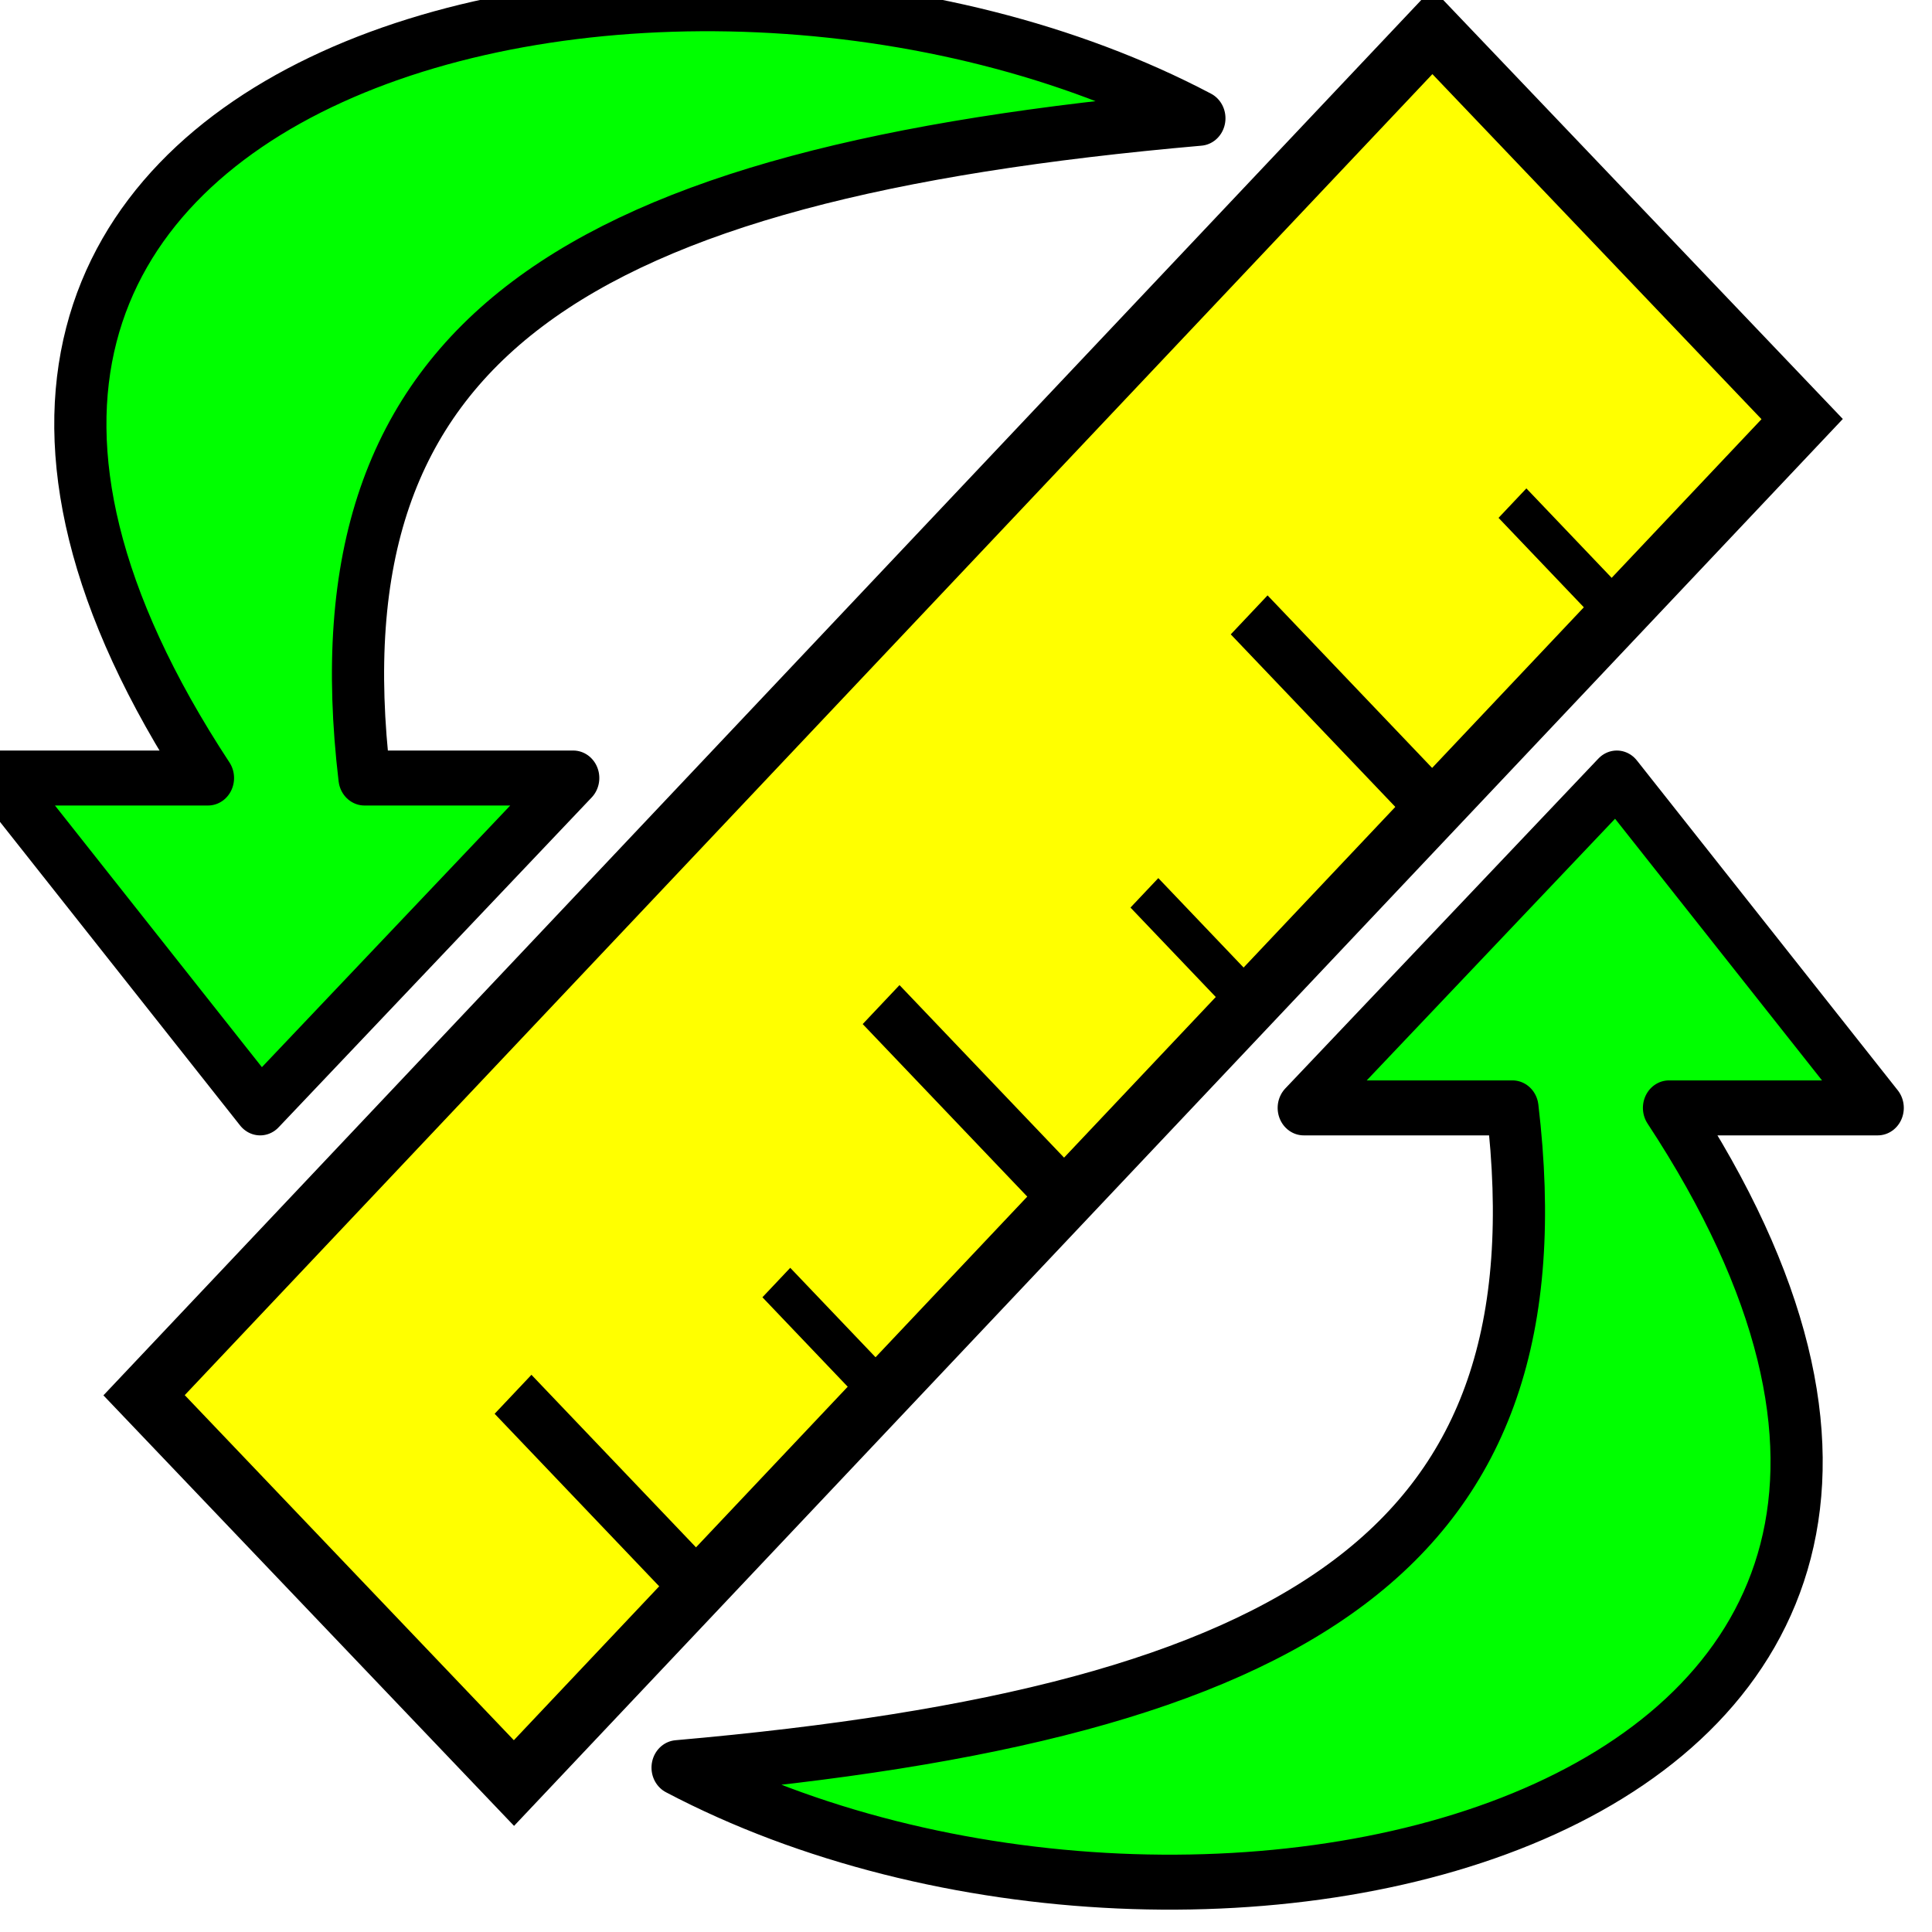
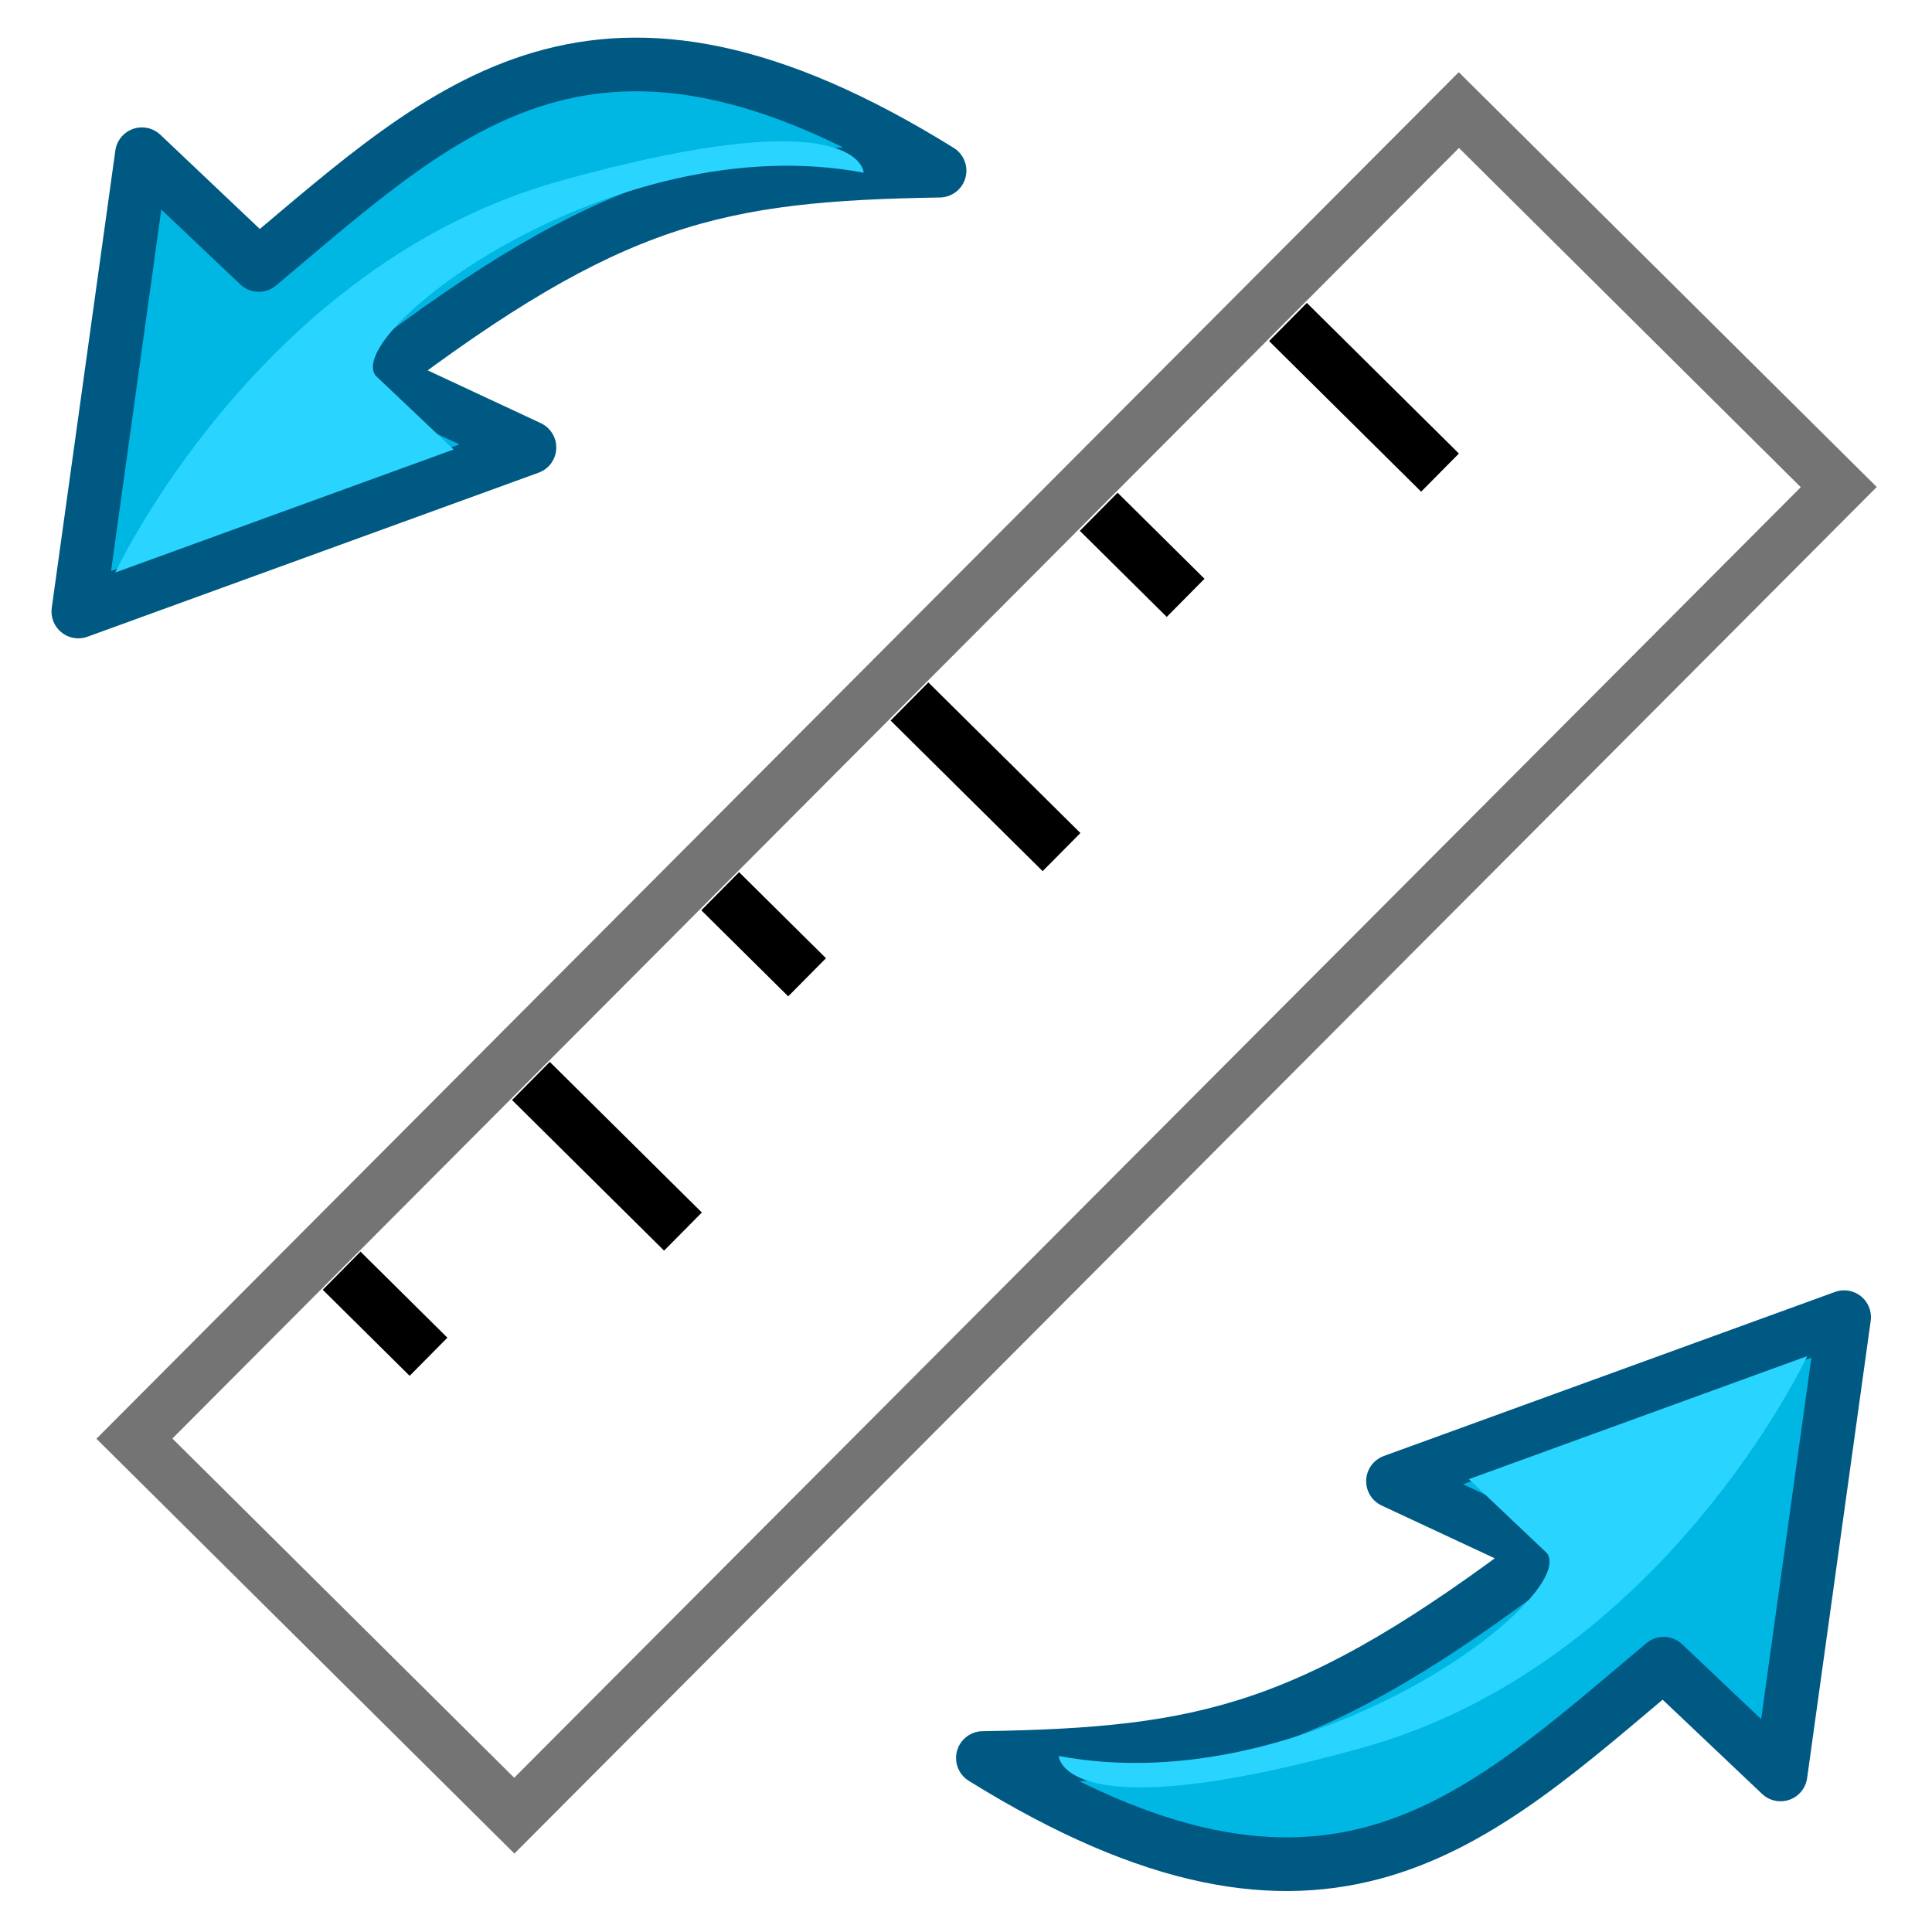
- <svg xmlns="http://www.w3.org/2000/svg" xmlns:ns1="http://www.openswatchbook.org/uri/2009/osb" width="36" height="36" id="svg2" version="1.1">
+ <svg xmlns="http://www.w3.org/2000/svg" xmlns:ns1="http://www.openswatchbook.org/uri/2009/osb" xmlns:xlink="http://www.w3.org/1999/xlink" width="36" height="36" id="svg2" version="1.1">
  <defs id="defs4">
+     <linearGradient id="linearGradient4555">
+       <stop style="stop-color:#ffffff;stop-opacity:1;" offset="0" id="stop4557" />
+       <stop style="stop-color:#ffffff;stop-opacity:0.662;" offset="1" id="stop4559" />
+     </linearGradient>
+     <linearGradient id="linearGradient4540">
+       <stop style="stop-color:#ffffff;stop-opacity:1;" offset="0" id="stop4542" />
+       <stop style="stop-color:#ffff00;stop-opacity:0;" offset="1" id="stop4544" />
+     </linearGradient>
    <linearGradient id="linearGradient3755" ns1:paint="solid">
      <stop style="stop-color:#000000;stop-opacity:1;" offset="0" id="stop3757" />
    </linearGradient>
+     <linearGradient xlink:href="#linearGradient4540" id="linearGradient4546" x1="703.209" y1="-741.629" x2="739.265" y2="-741.629" gradientUnits="userSpaceOnUse" />
+     <linearGradient xlink:href="#linearGradient4555" id="linearGradient4561" x1="-31.511" y1="-1060.404" x2="4.445" y2="-1060.404" gradientUnits="userSpaceOnUse" />
+     <linearGradient xlink:href="#linearGradient4555-8" id="linearGradient4561-6" x1="-31.511" y1="-1060.404" x2="4.445" y2="-1060.404" gradientUnits="userSpaceOnUse" />
+     <linearGradient id="linearGradient4555-8">
+       <stop style="stop-color:#ffffff;stop-opacity:1;" offset="0" id="stop4557-5" />
+       <stop style="stop-color:#ffffff;stop-opacity:0;" offset="1" id="stop4559-6" />
+     </linearGradient>
+     <linearGradient xlink:href="#linearGradient4555" id="linearGradient4623" gradientUnits="userSpaceOnUse" x1="-31.511" y1="-1060.404" x2="4.445" y2="-1060.404" />
+     <linearGradient xlink:href="#linearGradient4555" id="linearGradient4632" gradientUnits="userSpaceOnUse" x1="-31.511" y1="-1060.404" x2="4.445" y2="-1060.404" />
+     <linearGradient xlink:href="#linearGradient4555-9" id="linearGradient4632-7" gradientUnits="userSpaceOnUse" x1="-31.511" y1="-1060.404" x2="4.445" y2="-1060.404" />
+     <linearGradient id="linearGradient4555-9">
+       <stop style="stop-color:#ffffff;stop-opacity:1;" offset="0" id="stop4557-4" />
+       <stop style="stop-color:#ffffff;stop-opacity:0.662;" offset="1" id="stop4559-9" />
+     </linearGradient>
  </defs>
  <g id="layer1" transform="translate(0,-1016.362)">
-     <g id="g3950" transform="matrix(0.972287,0,0,1.024448,-0.01386544,-25.71754)">
-       <path style="fill:#00ff00;stroke:#000000;stroke-width:1px;stroke-linecap:butt;stroke-linejoin:round;stroke-opacity:1" d="m 23,1019.362 c -10,-5 -28,-1 -19,12 l -4,0 5,6 6,-6 -4,0 c -1,-8 4,-11 16,-12 z" id="path3891" />
-       <path style="fill:#00ff00;stroke:#000000;stroke-width:1px;stroke-linecap:butt;stroke-linejoin:round;stroke-opacity:1" d="m 13,1049.362 c 10,5 28,1 19,-12 l 4,0 -5,-6 -6,6 4,0 c 1,8 -4,11 -16,12 z" id="path3891-9" />
-       <g transform="matrix(0.7053774,-0.7088319,0.7088319,0.7053774,-736.084,307.33)" id="g3876-5">
-         <rect style="fill:#ffff00;fill-rule:evenodd;stroke:#000000;stroke-width:1.102;stroke-linecap:butt;stroke-linejoin:miter;stroke-miterlimit:4;stroke-opacity:1;stroke-dasharray:none" id="rect2985-1" width="35" height="10" x="0" y="1042.362" />
-         <path style="fill:none;stroke:#000000;stroke-width:1;stroke-linecap:butt;stroke-linejoin:miter;stroke-miterlimit:4;stroke-opacity:1;stroke-dasharray:none" d="m 5,1047.362 0,5" id="path3765-6" />
-         <path style="fill:none;stroke:#000000;stroke-width:1;stroke-linecap:butt;stroke-linejoin:miter;stroke-miterlimit:4;stroke-opacity:1;stroke-dasharray:none" d="m 15,1047.362 0,5" id="path3765-4-4" />
-         <path style="fill:none;stroke:#000000;stroke-width:1;stroke-linecap:butt;stroke-linejoin:miter;stroke-miterlimit:4;stroke-opacity:1;stroke-dasharray:none" d="m 25,1047.362 0,5" id="path3765-4-2-2" />
-         <path style="fill:none;stroke:#000000;stroke-width:0.756;stroke-linecap:butt;stroke-linejoin:miter;stroke-miterlimit:4;stroke-opacity:1;stroke-dasharray:none" d="m 10,1049.505 0,2.857" id="path3765-0-6" />
-         <path style="fill:none;stroke:#000000;stroke-width:0.756;stroke-linecap:butt;stroke-linejoin:miter;stroke-miterlimit:4;stroke-opacity:1;stroke-dasharray:none" d="m 20,1049.505 0,2.857" id="path3765-0-0-36" />
-         <path style="fill:none;stroke:#000000;stroke-width:0.756;stroke-linecap:butt;stroke-linejoin:miter;stroke-miterlimit:4;stroke-opacity:1;stroke-dasharray:none" d="m 30,1049.505 0,2.857" id="path3765-0-0-3-5" />
-       </g>
+     <path id="path3891" d="m -27.443,1020.069 c -9.723,-5.122 -27.224,-1.024 -18.473,12.293 l -3.889,0 4.861,6.147 5.834,-6.147 -3.889,0 c -0.972,-8.196 3.889,-11.269 15.557,-12.293 z" style="fill:#00ff00;stroke:#000000;stroke-width:0.998px;stroke-linecap:butt;stroke-linejoin:round;stroke-opacity:1" />
+     <path id="path3891-9" d="m -37.166,1050.802 c 9.723,5.122 27.224,1.024 18.473,-12.293 l 3.889,0 -4.861,-6.147 -5.834,6.147 3.889,0 c 0.972,8.196 -3.889,11.269 -15.557,12.293 z" style="fill:#00ff00;stroke:#000000;stroke-width:0.998px;stroke-linecap:butt;stroke-linejoin:round;stroke-opacity:1" />
+     <g id="g4634">
+       <rect transform="matrix(-0.9999988,0.00154451,-0.0037796,-0.9999929,0,0)" y="-1065.391" x="-31.011" height="9.973" width="34.956" id="rect2985-1" style="fill:url(#linearGradient4632);fill-opacity:1.0;fill-rule:evenodd;stroke:#000000;stroke-width:1;stroke-linecap:butt;stroke-linejoin:miter;stroke-miterlimit:4;stroke-opacity:0.544;stroke-dasharray:none" />
+       <path id="path3765-6" d="m 29.975,1059.891 -0.019,-3.988" style="fill:none;stroke:#000000;stroke-width:1;stroke-linecap:butt;stroke-linejoin:miter;stroke-miterlimit:4;stroke-opacity:1;stroke-dasharray:none" />
+       <path id="path3765-4-4" d="m 19.988,1059.904 -0.019,-3.988" style="fill:none;stroke:#000000;stroke-width:1;stroke-linecap:butt;stroke-linejoin:miter;stroke-miterlimit:4;stroke-opacity:1;stroke-dasharray:none" />
+       <path id="path3765-4-2-2" d="m 10,1059.916 -0.019,-3.988" style="fill:none;stroke:#000000;stroke-width:1;stroke-linecap:butt;stroke-linejoin:miter;stroke-miterlimit:4;stroke-opacity:1;stroke-dasharray:none" />
+       <path id="path3765-0-6" d="m 24.973,1058.189 -0.011,-2.279" style="fill:none;stroke:#000000;stroke-width:1;stroke-linecap:butt;stroke-linejoin:miter;stroke-miterlimit:4;stroke-opacity:1;stroke-dasharray:none" />
+       <path id="path3765-0-0-36" d="m 14.986,1058.201 -0.011,-2.279" style="fill:none;stroke:#000000;stroke-width:1;stroke-linecap:butt;stroke-linejoin:miter;stroke-miterlimit:4;stroke-opacity:1;stroke-dasharray:none" />
+       <path id="path3765-0-0-3-5" d="m 4.998,1058.213 -0.011,-2.279" style="fill:none;stroke:#000000;stroke-width:1;stroke-linecap:butt;stroke-linejoin:miter;stroke-miterlimit:4;stroke-opacity:1;stroke-dasharray:none" />
+     </g>
+     <g transform="matrix(0.6877636,-0.7259348,0.7259348,0.6877636,-21.84722,1029.093)" style="display:inline" id="g6423">
+       <path id="path5489" d="M 34,22 C 32.482,14.618 28.592,14.526 24,14 l 0,-3 -7,5 8,4 -1,-3 c 5.431,0.89 7.101,2.038 10,5 z" style="fill:#00b7e4;fill-opacity:1;stroke:#005983;stroke-width:1px;stroke-linecap:butt;stroke-linejoin:round;stroke-opacity:1" />
+       <path id="path6389" d="m 33,21 c 0,0 1,-1 -4,-4 -5,-3 -11,-1 -11,-1 l 6,3 0,-2 c 0.155,-1 6.427,0 9,4 z" style="fill:#29d5ff;fill-opacity:1;stroke:none" />
+     </g>
+     <g transform="matrix(-0.6877636,0.7259348,-0.7259348,-0.6877636,57.66941,1039.569)" style="display:inline" id="g6423-2">
+       <path id="path5489-8" d="M 34,22 C 32.482,14.618 28.592,14.526 24,14 l 0,-3 -7,5 8,4 -1,-3 c 5.431,0.89 7.101,2.038 10,5 z" style="fill:#00b7e4;fill-opacity:1;stroke:#005983;stroke-width:1px;stroke-linecap:butt;stroke-linejoin:round;stroke-opacity:1" />
+       <path id="path6389-9" d="m 33,21 c 0,0 1,-1 -4,-4 -5,-3 -11,-1 -11,-1 l 6,3 0,-2 c 0.155,-1 6.427,0 9,4 z" style="fill:#29d5ff;fill-opacity:1;stroke:none" />
+     </g>
+     <g transform="matrix(0.7071068,-0.7071068,0.7071068,0.7071068,-743.8189,296.9077)" id="g4634-4">
+       <rect transform="matrix(-0.9999988,0.00154451,-0.0037796,-0.9999929,0,0)" y="-1065.391" x="-31.011" height="9.973" width="34.956" id="rect2985-1-7" style="fill:url(#linearGradient4632-7);fill-opacity:1;fill-rule:evenodd;stroke:#000000;stroke-width:1;stroke-linecap:butt;stroke-linejoin:miter;stroke-miterlimit:4;stroke-opacity:0.544;stroke-dasharray:none" />
+       <path id="path3765-6-1" d="m 29.975,1059.891 -0.019,-3.988" style="fill:none;stroke:#000000;stroke-width:1;stroke-linecap:butt;stroke-linejoin:miter;stroke-miterlimit:4;stroke-opacity:1;stroke-dasharray:none" />
+       <path id="path3765-4-4-7" d="m 19.988,1059.904 -0.019,-3.988" style="fill:none;stroke:#000000;stroke-width:1;stroke-linecap:butt;stroke-linejoin:miter;stroke-miterlimit:4;stroke-opacity:1;stroke-dasharray:none" />
+       <path id="path3765-4-2-2-7" d="m 10,1059.916 -0.019,-3.988" style="fill:none;stroke:#000000;stroke-width:1;stroke-linecap:butt;stroke-linejoin:miter;stroke-miterlimit:4;stroke-opacity:1;stroke-dasharray:none" />
+       <path id="path3765-0-6-7" d="m 24.973,1058.189 -0.011,-2.279" style="fill:none;stroke:#000000;stroke-width:1;stroke-linecap:butt;stroke-linejoin:miter;stroke-miterlimit:4;stroke-opacity:1;stroke-dasharray:none" />
+       <path id="path3765-0-0-36-0" d="m 14.986,1058.201 -0.011,-2.279" style="fill:none;stroke:#000000;stroke-width:1;stroke-linecap:butt;stroke-linejoin:miter;stroke-miterlimit:4;stroke-opacity:1;stroke-dasharray:none" />
+       <path id="path3765-0-0-3-5-0" d="m 4.998,1058.213 -0.011,-2.279" style="fill:none;stroke:#000000;stroke-width:1;stroke-linecap:butt;stroke-linejoin:miter;stroke-miterlimit:4;stroke-opacity:1;stroke-dasharray:none" />
    </g>
  </g>
</svg>
